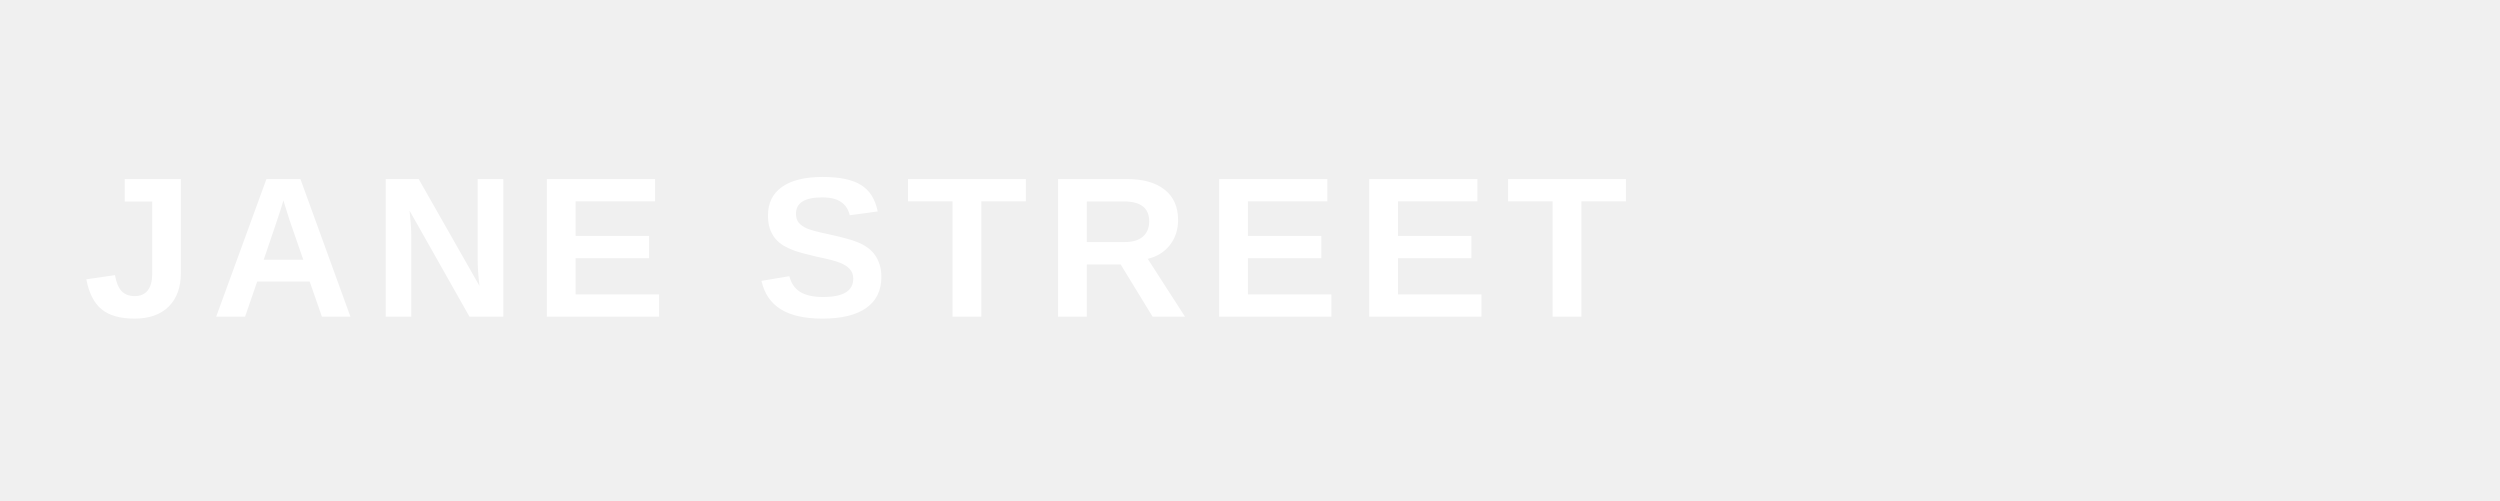
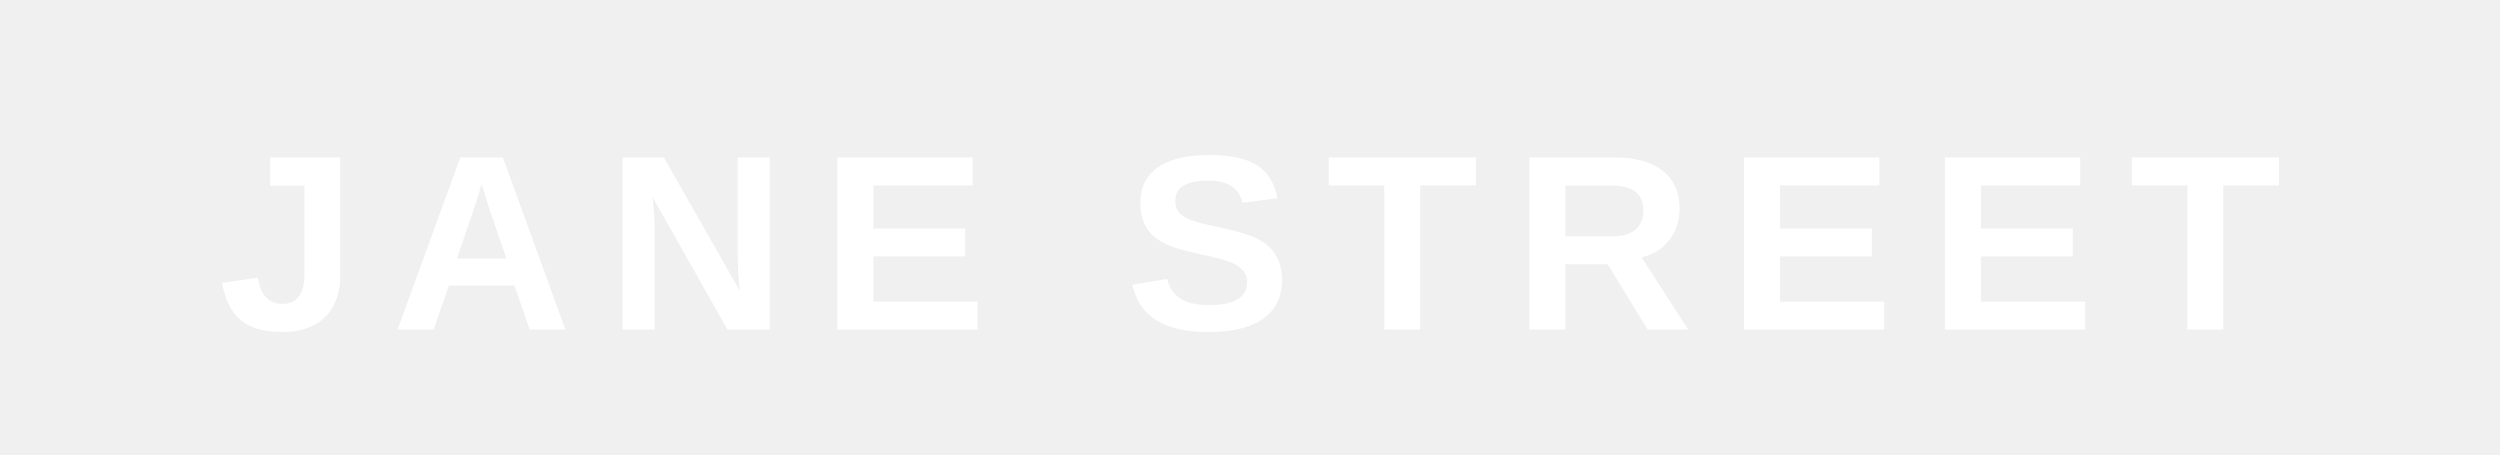
- <svg xmlns="http://www.w3.org/2000/svg" viewBox="0 0 300 60" width="300" height="60">
-   <rect width="300" height="60" fill="none" />
-   <text x="10" y="38" font-family="Arial, sans-serif" font-size="24" font-weight="600" fill="#FFFFFF" letter-spacing="2">JANE STREET</text>
+ <svg xmlns="http://www.w3.org/2000/svg" viewBox="0 0 220 40">
+   <text x="110" y="29" text-anchor="middle" font-family="Arial, sans-serif" font-size="22" font-weight="700" fill="white" letter-spacing="3">JANE STREET</text>
</svg>
